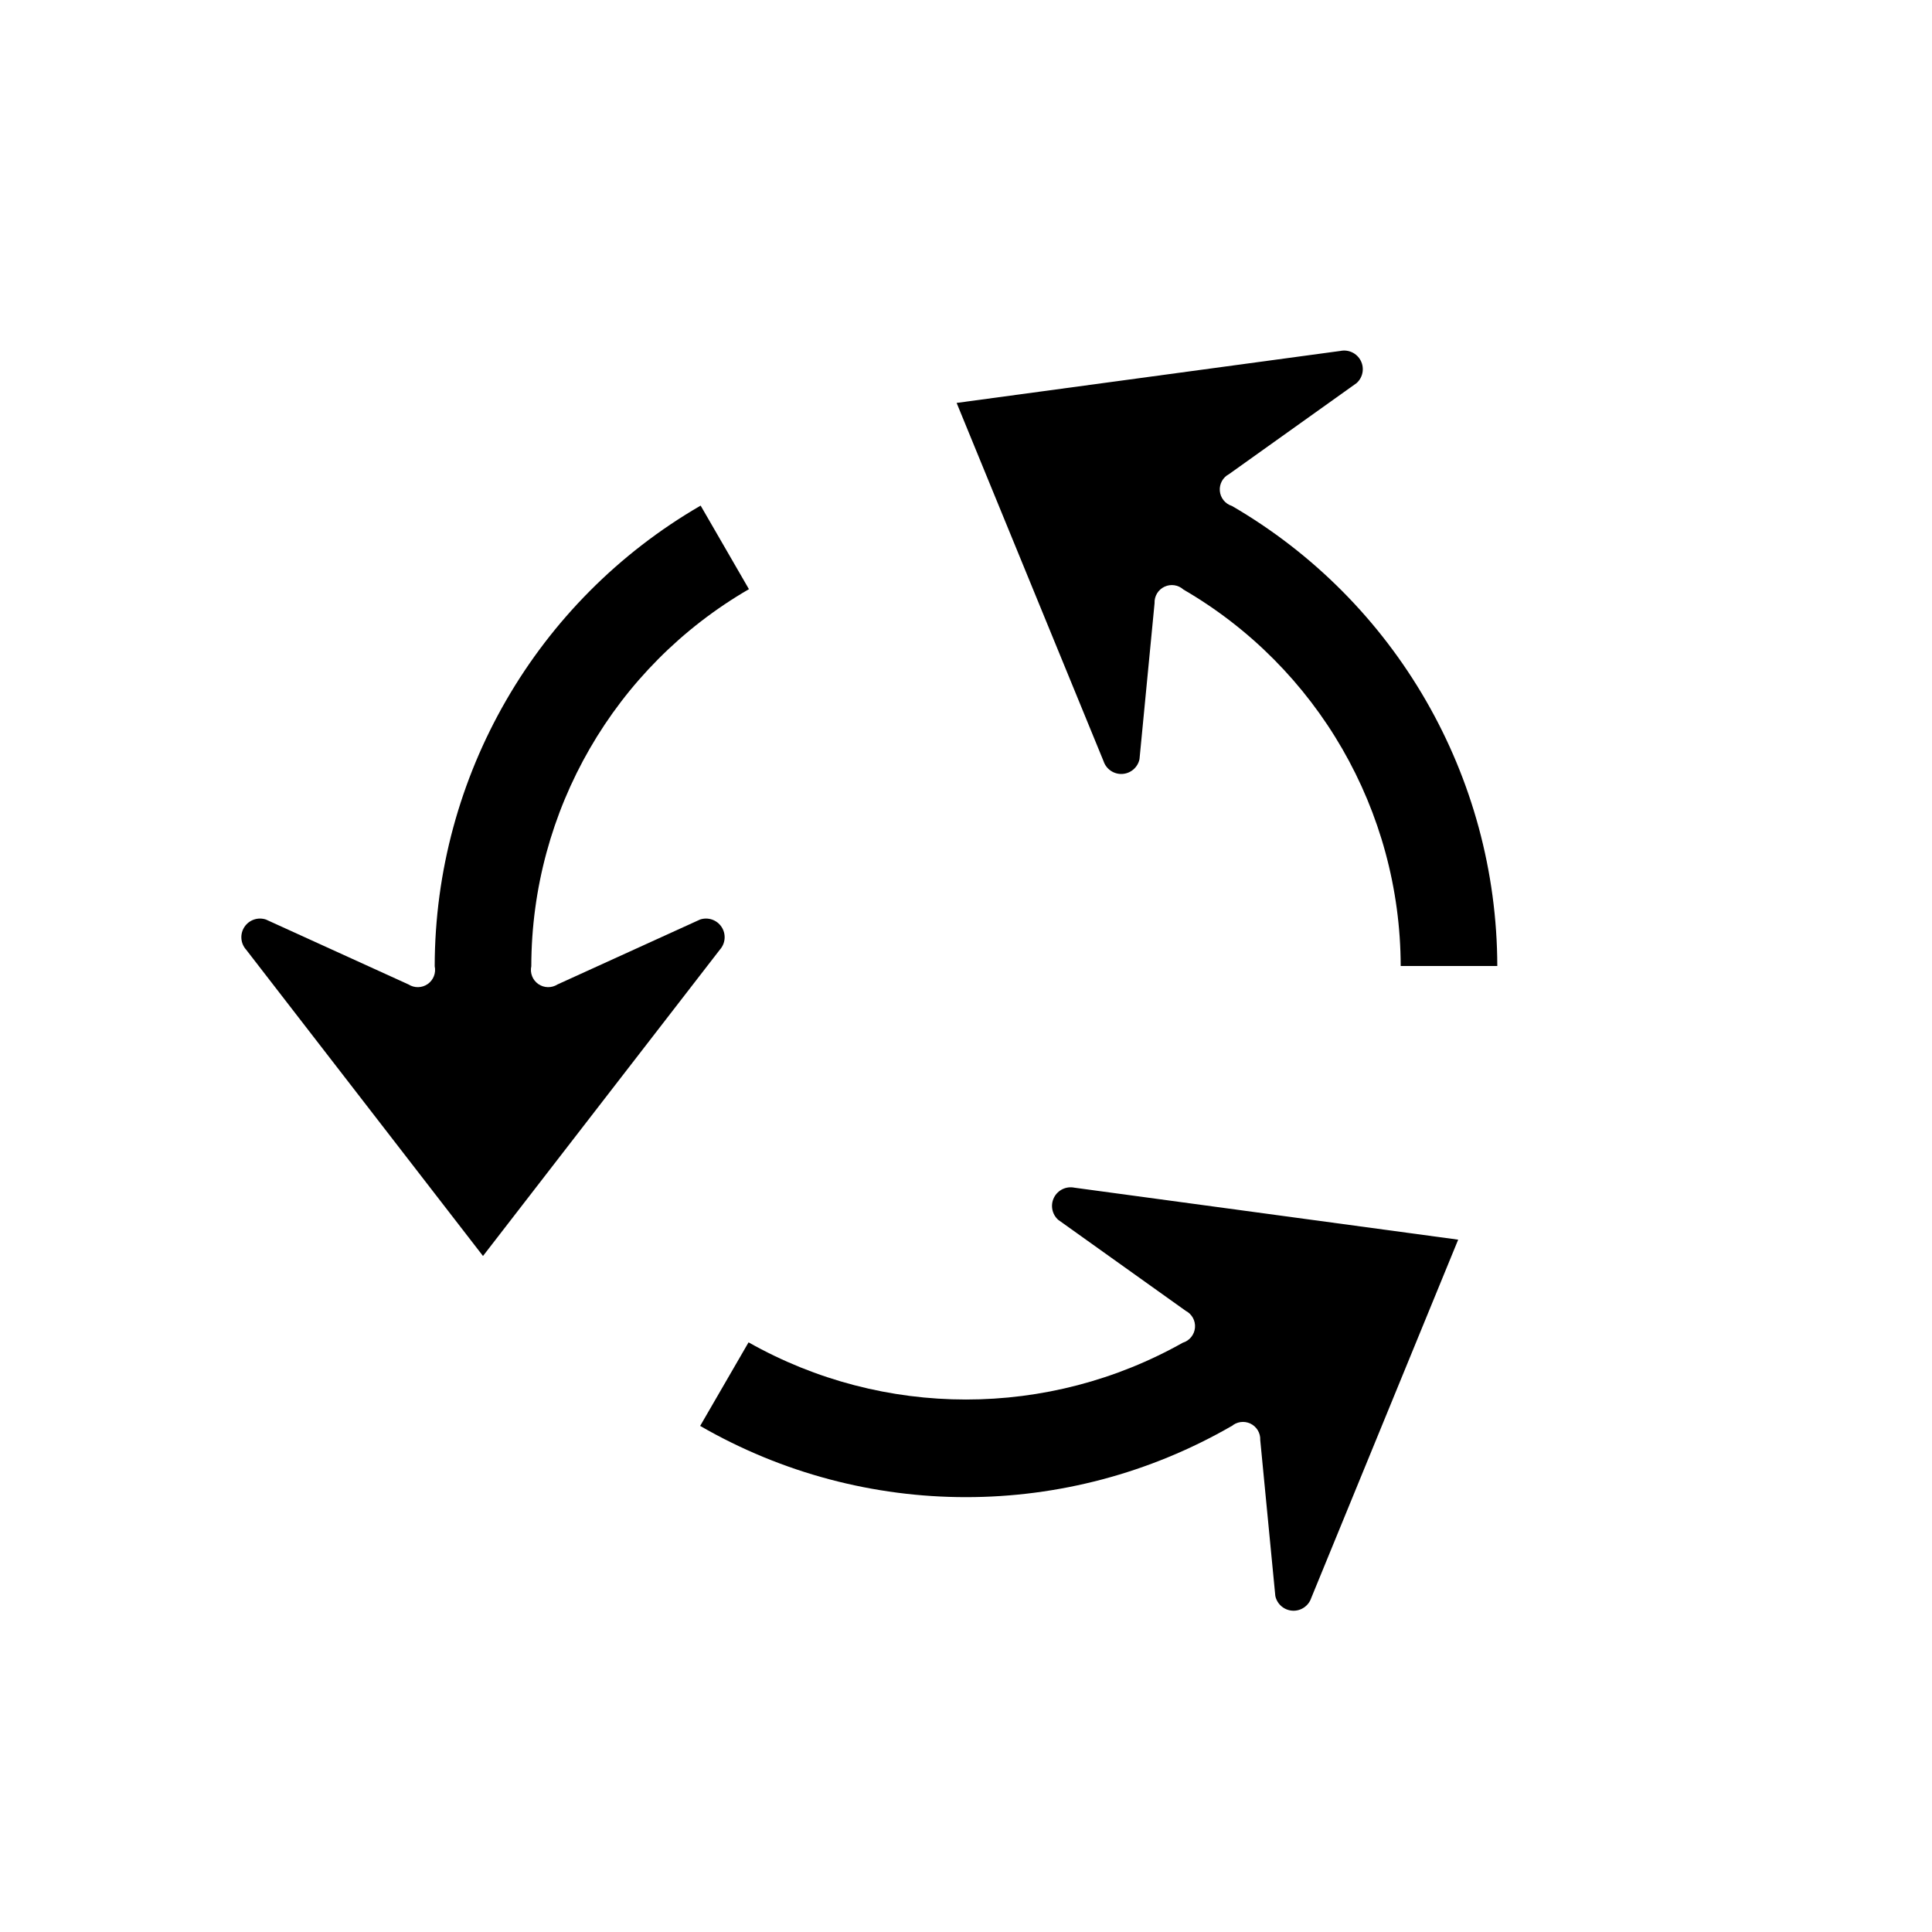
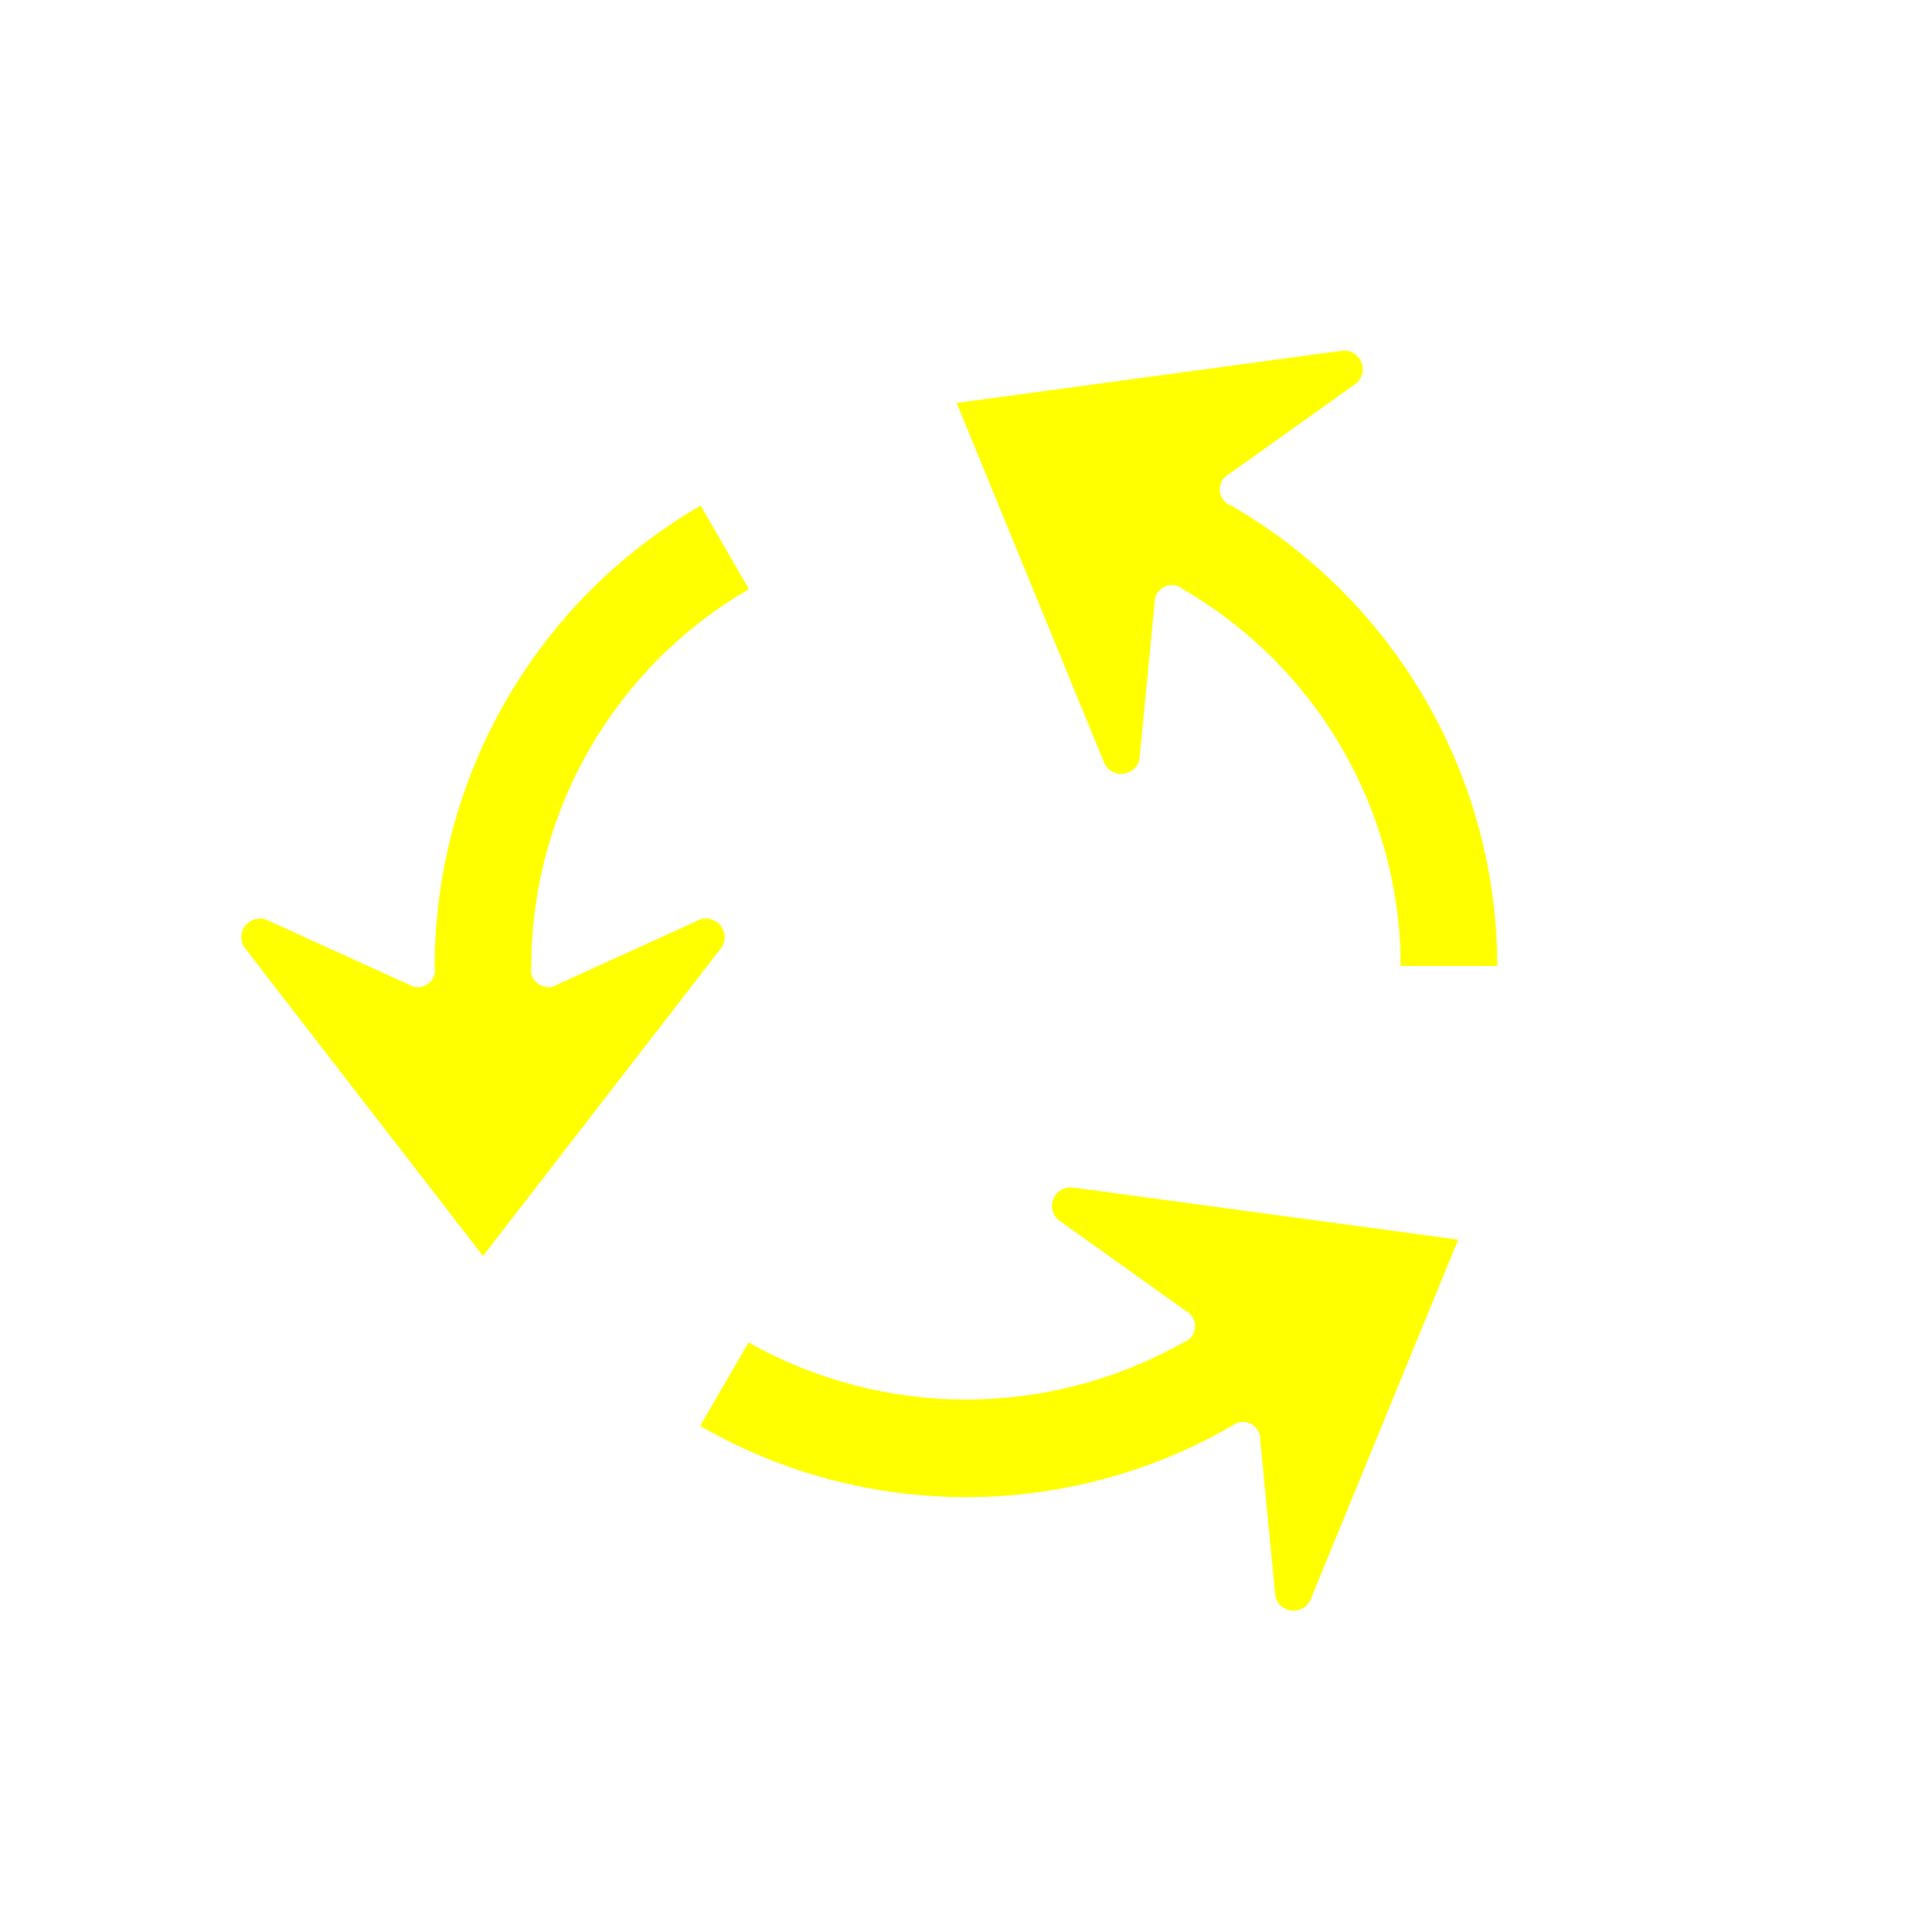
<svg xmlns="http://www.w3.org/2000/svg" id="WORKING_ICONS" data-name="WORKING ICONS" width="20" height="20" viewBox="0 0 20 20">
-   <path fill="#000000" d="M5.5,10.002a0.179,0.179,0,0,0,.271.189l1.476-.672a0.193,0.193,0,0,1,.205.312L5,13.002,2.548,9.831a0.193,0.193,0,0,1,.205-0.312l1.476,0.672A0.179,0.179,0,0,0,4.5,10.002V10A5.519,5.519,0,0,1,7.253,5.234l0.5,0.865A4.519,4.519,0,0,0,5.5,10v0.002Zm6.751-3.899A4.519,4.519,0,0,1,14.5,10h1a5.522,5.522,0,0,0-2.748-4.763L12.751,5.237A0.179,0.179,0,0,1,12.723,4.908L14.043,3.966a0.193,0.193,0,0,0-.168-0.333l-3.972.538,1.521,3.709a0.193,0.193,0,0,0,.372-0.021L11.952,6.244A0.179,0.179,0,0,1,12.251,6.103ZM12.747,14.766a0.179,0.179,0,0,1,.299.141l0.156,1.614a0.193,0.193,0,0,0,.372.021L15.095,12.833l-3.972-.538a0.193,0.193,0,0,0-.168.333l1.32,0.942a0.179,0.179,0,0,1-.028.329l0.004-.003a4.577,4.577,0,0,1-4.502,0l-0.501.865a5.504,5.504,0,0,0,5.504,0Z" />
+   <path fill="#FFFF00" d="M5.5,10.002a0.179,0.179,0,0,0,.271.189l1.476-.672a0.193,0.193,0,0,1,.205.312L5,13.002,2.548,9.831a0.193,0.193,0,0,1,.205-0.312l1.476,0.672A0.179,0.179,0,0,0,4.5,10.002V10A5.519,5.519,0,0,1,7.253,5.234l0.5,0.865A4.519,4.519,0,0,0,5.5,10v0.002Zm6.751-3.899A4.519,4.519,0,0,1,14.5,10h1a5.522,5.522,0,0,0-2.748-4.763L12.751,5.237A0.179,0.179,0,0,1,12.723,4.908L14.043,3.966a0.193,0.193,0,0,0-.168-0.333l-3.972.538,1.521,3.709a0.193,0.193,0,0,0,.372-0.021L11.952,6.244A0.179,0.179,0,0,1,12.251,6.103ZM12.747,14.766a0.179,0.179,0,0,1,.299.141l0.156,1.614a0.193,0.193,0,0,0,.372.021L15.095,12.833l-3.972-.538a0.193,0.193,0,0,0-.168.333l1.32,0.942a0.179,0.179,0,0,1-.028.329l0.004-.003a4.577,4.577,0,0,1-4.502,0l-0.501.865a5.504,5.504,0,0,0,5.504,0Z" />
</svg>
